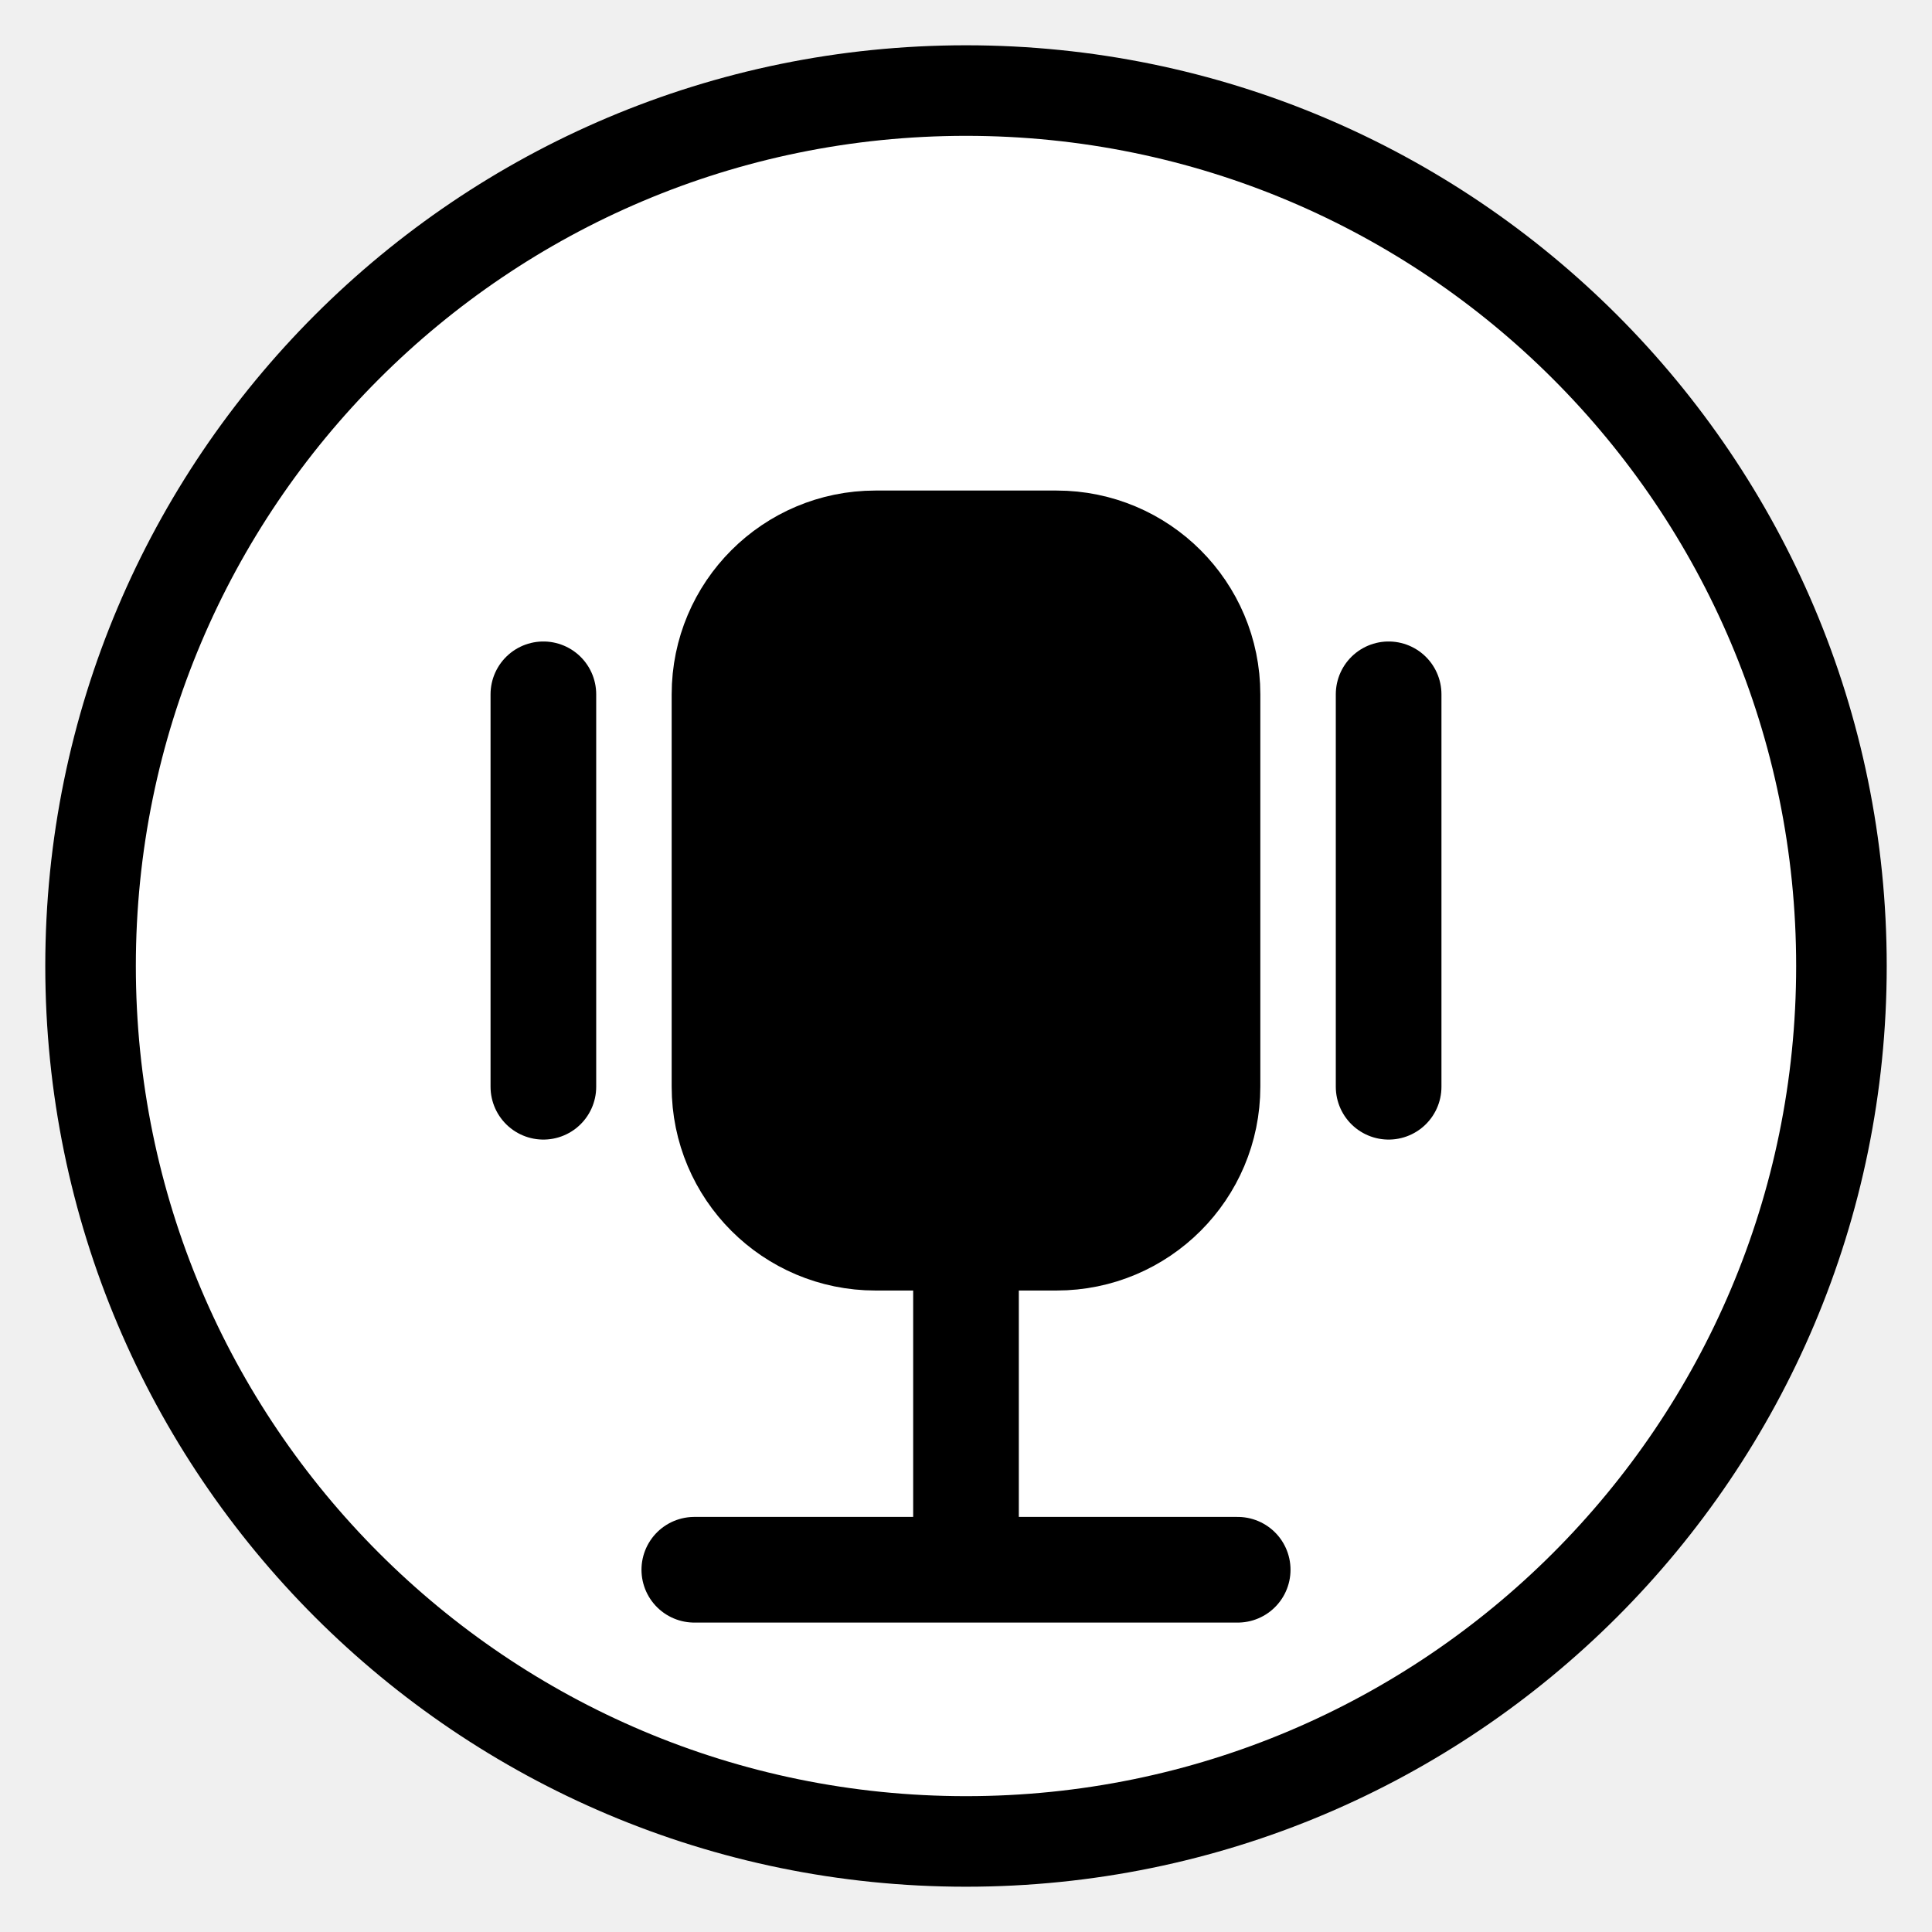
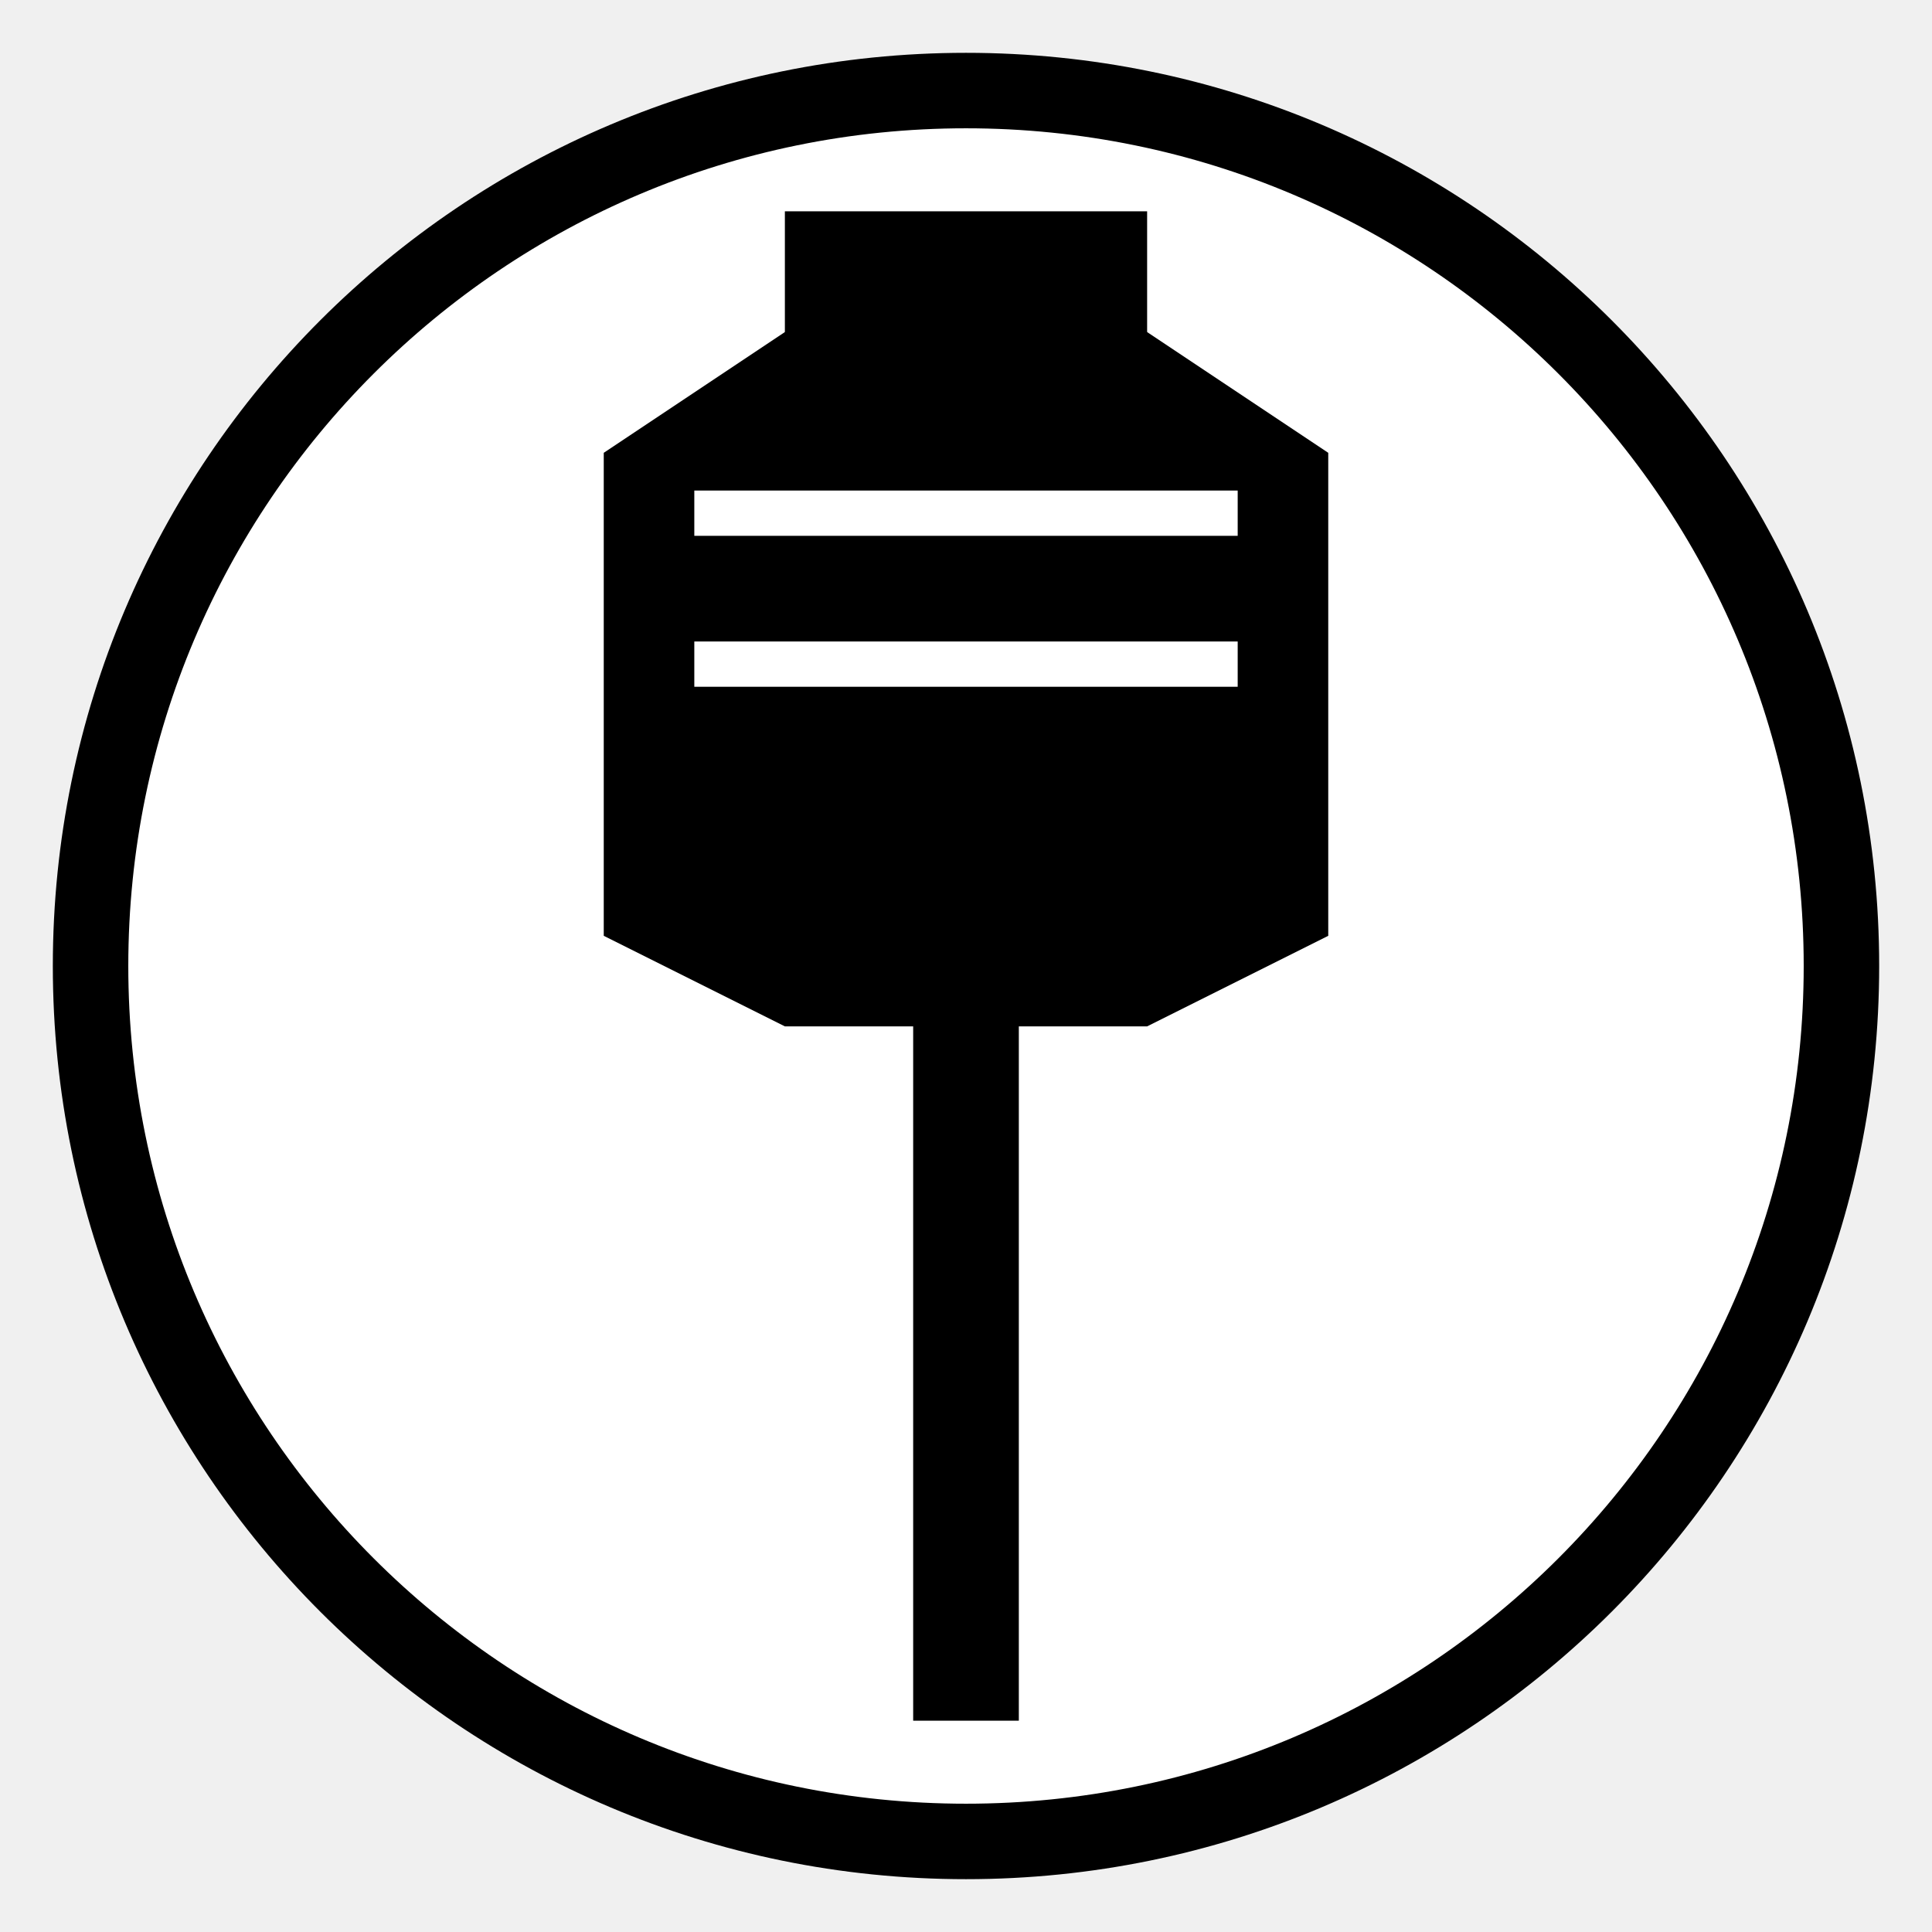
<svg xmlns="http://www.w3.org/2000/svg" width="64" height="64" viewBox="0 0 64 64">
-   <circle cx="32" cy="32" r="29" fill="white" stroke="black" stroke-width="3" />
-   <g stroke="black" stroke-width="3.5" stroke-linecap="round" stroke-linejoin="round">
-     <path d="M32 41v11M23 52h18" fill="none" />
-     <rect x="24" y="18" width="16" height="23" rx="5" fill="black" />
-     <path d="M18 23v13M46 23v13" fill="none" />
-   </g>
+   <circle cx="32" cy="32" r="29" fill="white" stroke="black" stroke-width="2.5" />
+   <path d="M32 33v24" stroke="black" stroke-width="3.5" />
+   <path d="M26 13V7h12v6" fill="black" />
+   <path d="M20 15l6-4h12l6 4v16l-6 3H26l-6-3z" fill="black" />
+   <path d="M23 17h18m-18 5h18" fill="none" stroke="white" stroke-width="1.5" />
</svg>
